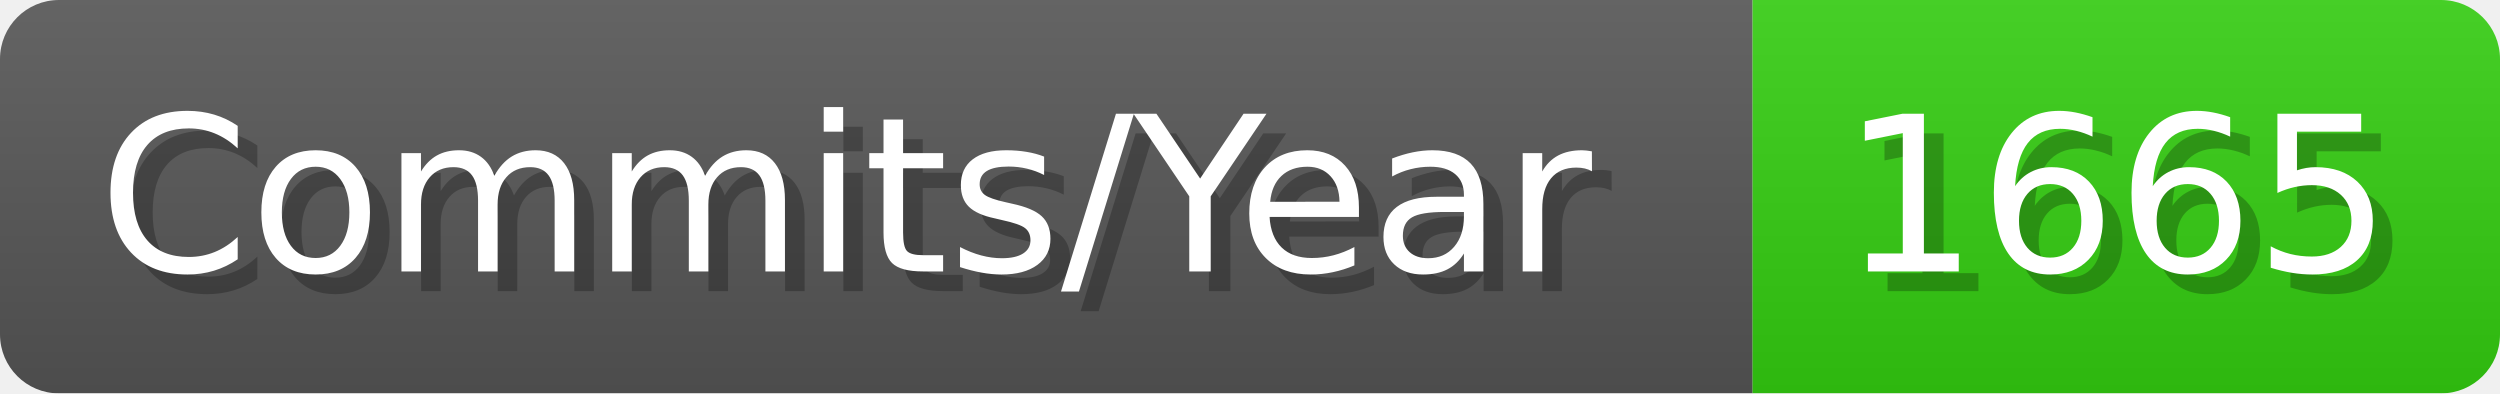
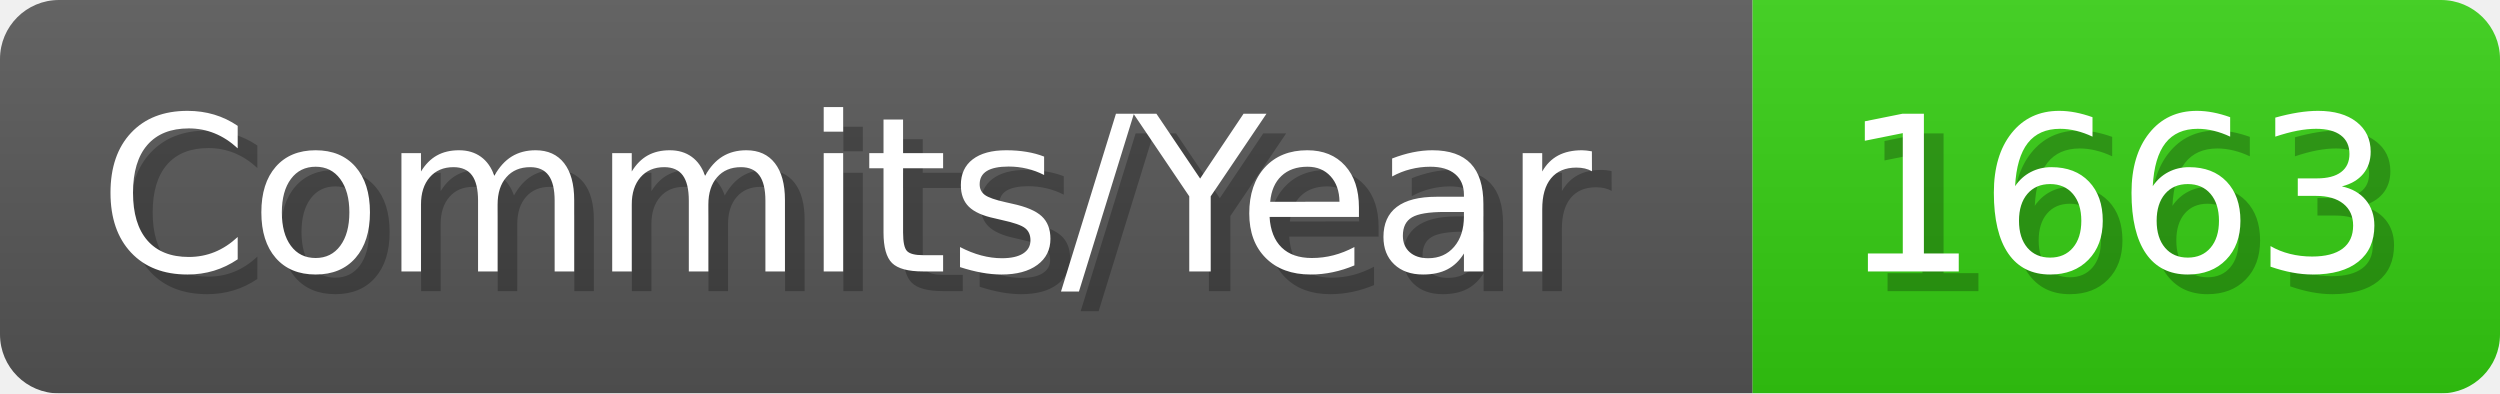
- <svg xmlns="http://www.w3.org/2000/svg" width="127.1" height="20" viewBox="0 0 1271 200" role="img" aria-label="Commits/Year: 1665">
+ <svg xmlns="http://www.w3.org/2000/svg" width="127.1" height="20" viewBox="0 0 1271 200" role="img" aria-label="Commits/Year: 1663">
  <linearGradient id="aUPdi" x2="0" y2="100%">
    <stop offset="0" stop-opacity=".1" stop-color="#EEE" />
    <stop offset="1" stop-opacity=".1" />
  </linearGradient>
  <mask id="WfAiQ">
    <rect width="1271" height="200" rx="30" fill="#FFF" />
  </mask>
  <g mask="url(#WfAiQ)">
    <rect width="891" height="200" fill="#555" />
    <rect width="380" height="200" fill="#3C1" x="891" />
    <rect width="1271" height="200" fill="url(#aUPdi)" />
  </g>
  <g aria-hidden="true" fill="#fff" text-anchor="start" font-family="Verdana,DejaVu Sans,sans-serif" font-size="110">
    <text x="60" y="148" textLength="791" fill="#000" opacity="0.25">Commits/Year</text>
    <text x="50" y="138" textLength="791">Commits/Year</text>
-     <text x="946" y="148" textLength="280" fill="#000" opacity="0.25">1665</text>
-     <text x="936" y="138" textLength="280">1665</text>
+     <text x="946" y="148" textLength="280" fill="#000" opacity="0.25">1663</text>
+     <text x="936" y="138" textLength="280">1663</text>
  </g>
</svg>
